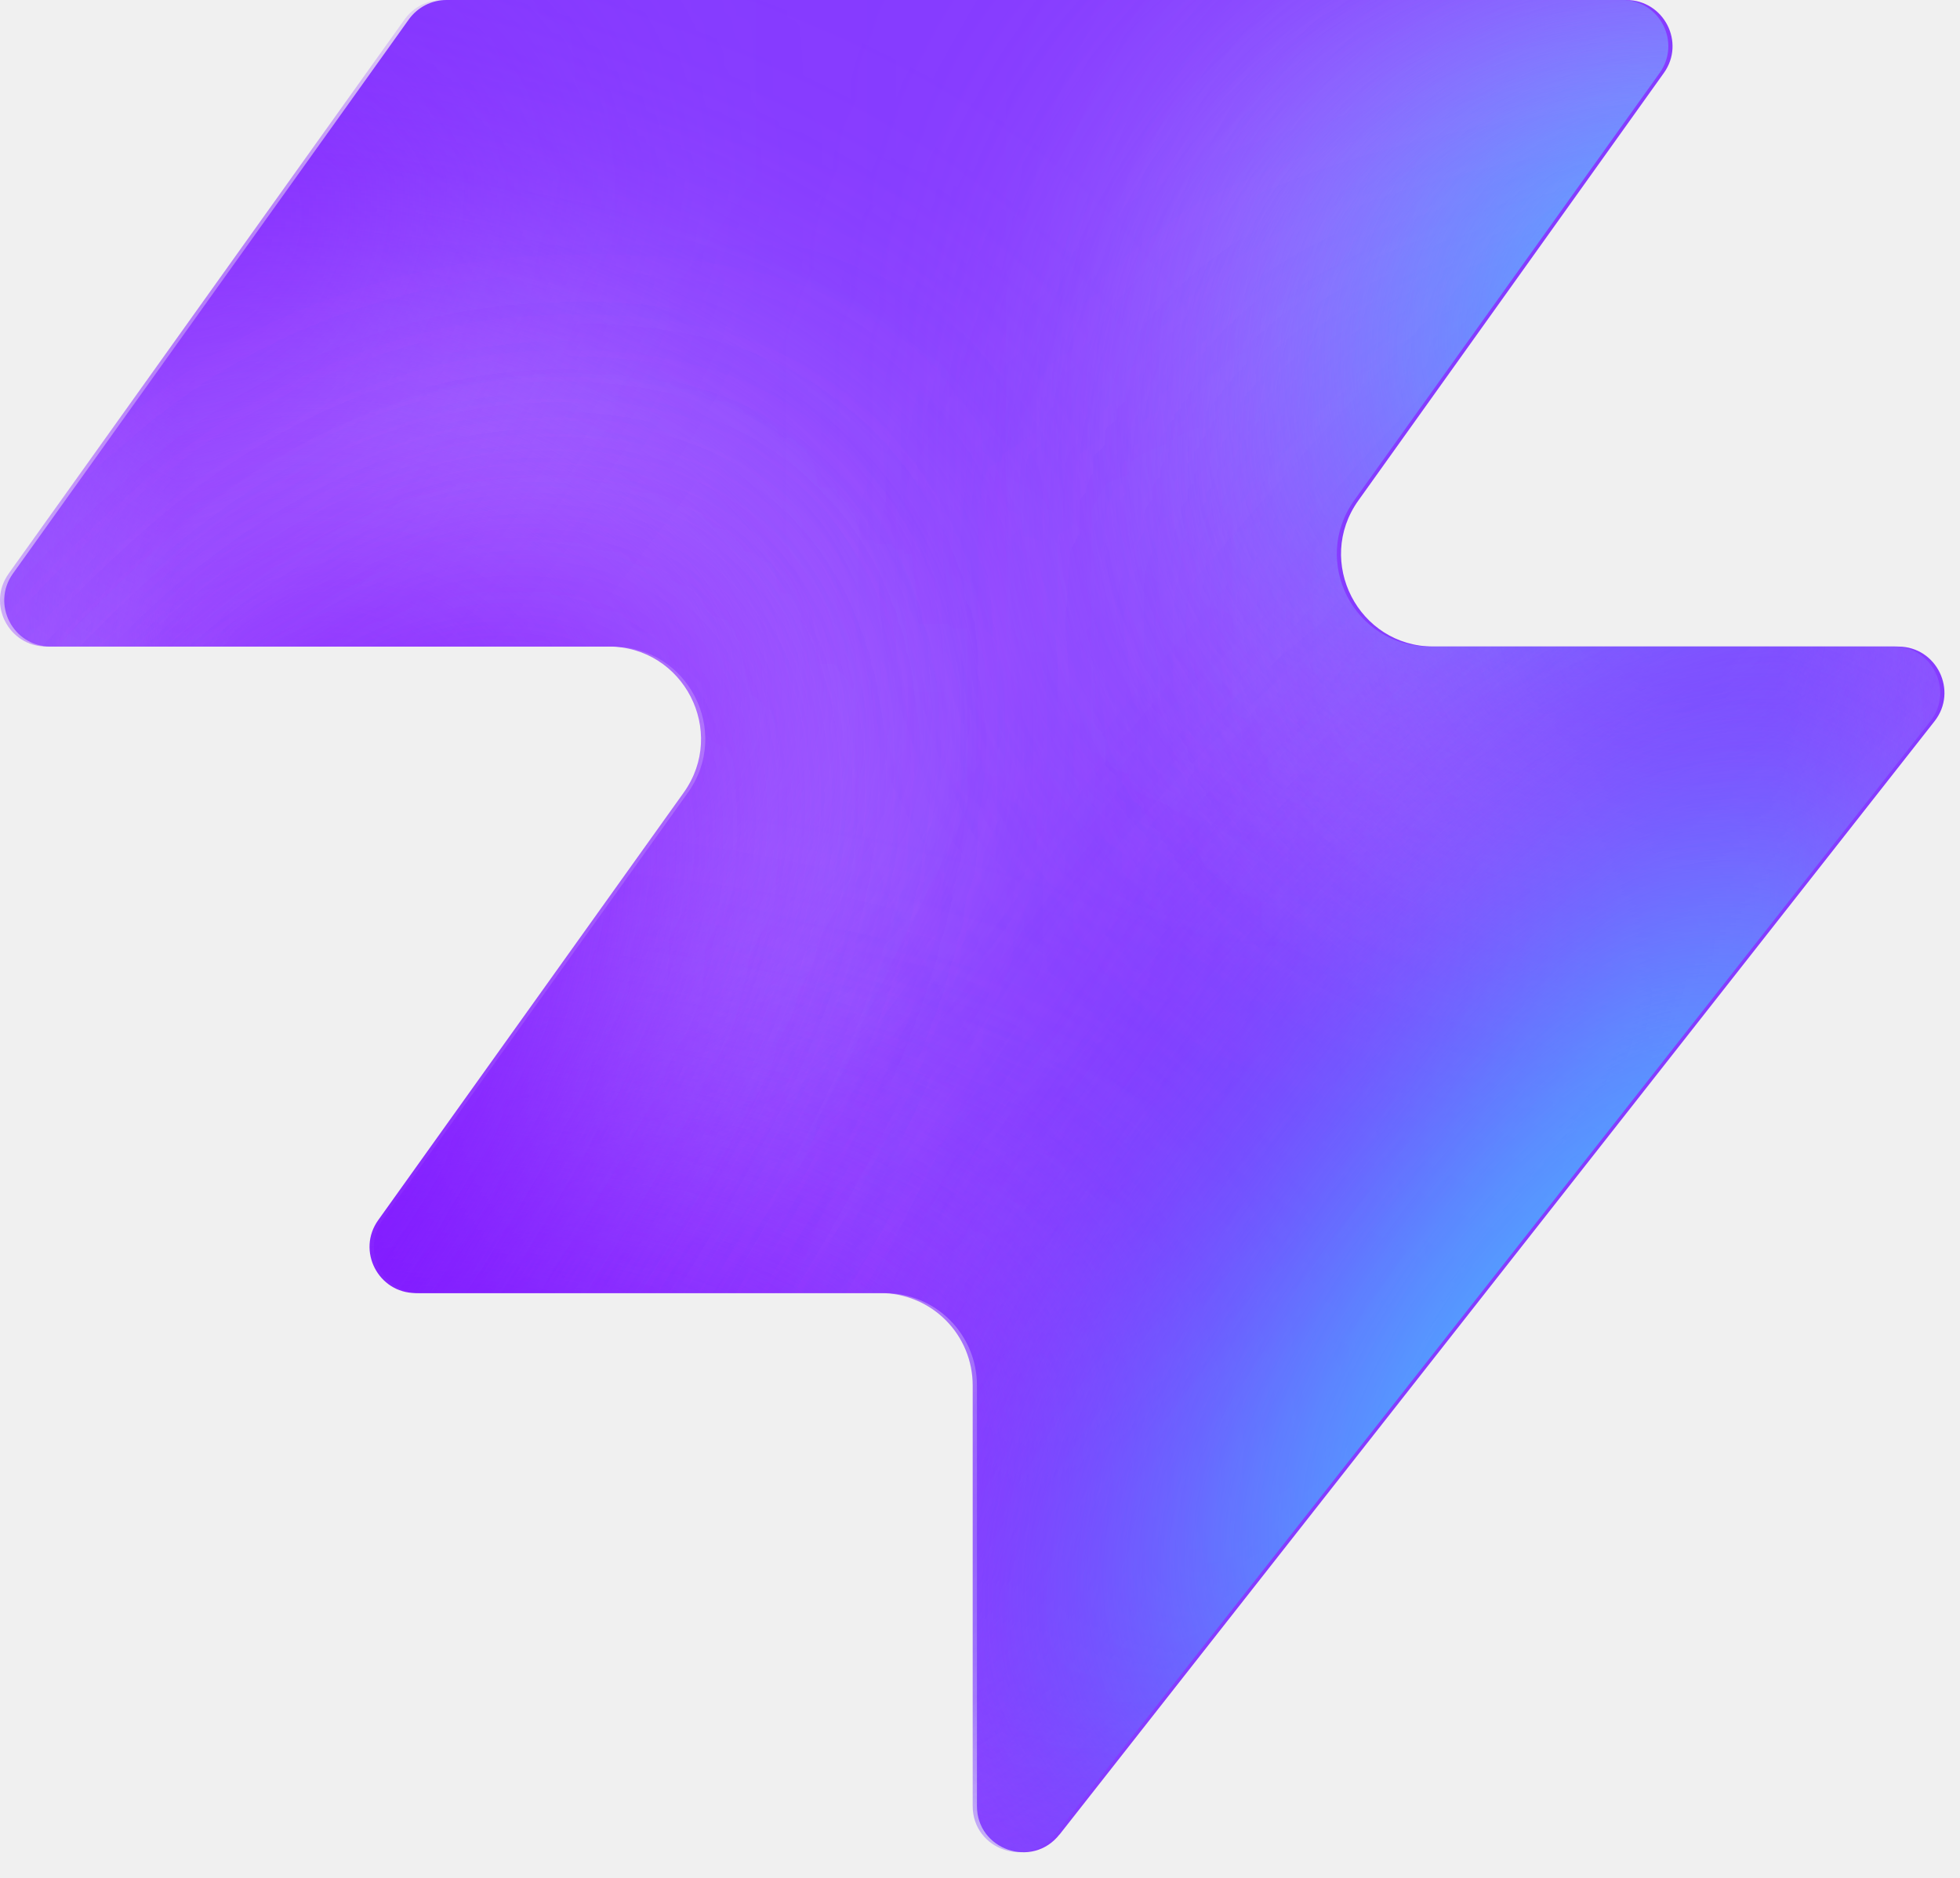
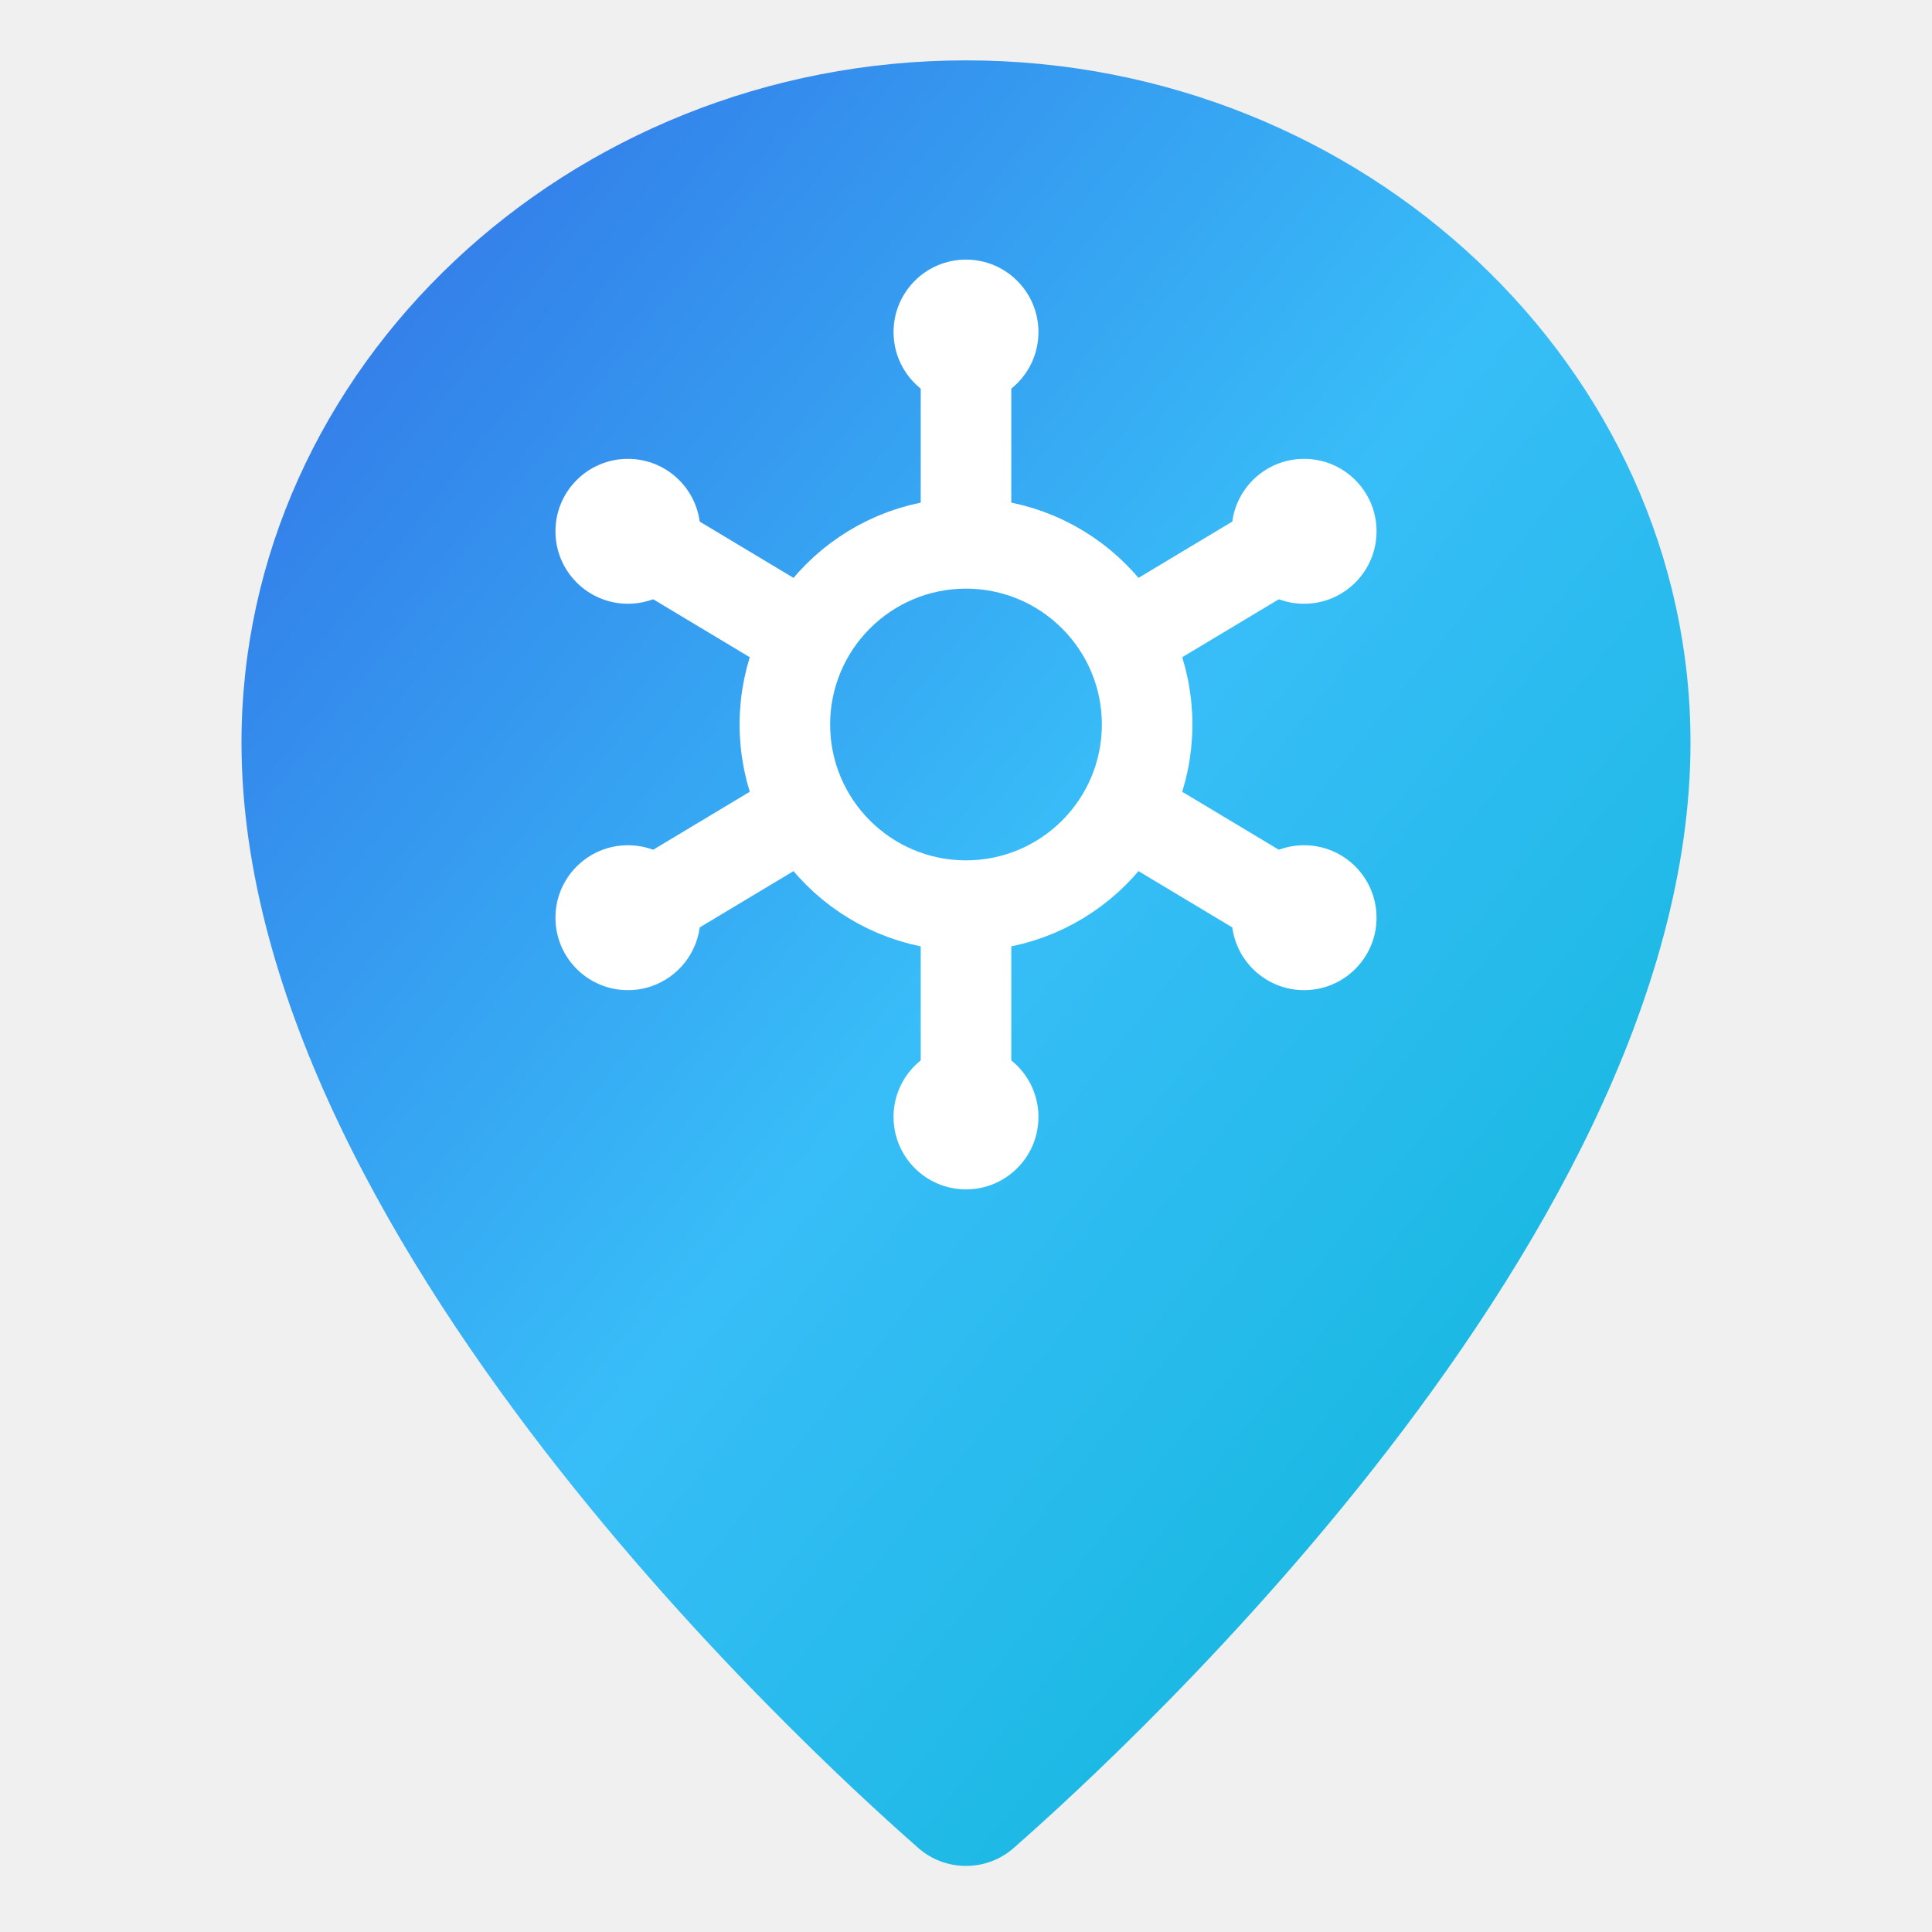
- <svg xmlns="http://www.w3.org/2000/svg" width="48" height="46" fill="none" viewBox="0 0 48 46">
-   <path fill="#863bff" d="M25.946 44.938c-.664.845-2.021.375-2.021-.698V33.937a2.26 2.26 0 0 0-2.262-2.262H10.287c-.92 0-1.456-1.04-.92-1.788l7.48-10.471c1.07-1.497 0-3.578-1.842-3.578H1.237c-.92 0-1.456-1.04-.92-1.788L10.013.474c.214-.297.556-.474.92-.474h28.894c.92 0 1.456 1.04.92 1.788l-7.48 10.471c-1.07 1.498 0 3.579 1.842 3.579h11.377c.943 0 1.473 1.088.89 1.83L25.947 44.94z" style="fill:#863bff;fill:color(display-p3 .525 .23 1);fill-opacity:1" />
-   <mask id="a" width="48" height="46" x="0" y="0" maskUnits="userSpaceOnUse" style="mask-type:alpha">
-     <path fill="#000" d="M25.842 44.938c-.664.844-2.021.375-2.021-.698V33.937a2.26 2.26 0 0 0-2.262-2.262H10.183c-.92 0-1.456-1.04-.92-1.788l7.48-10.471c1.07-1.498 0-3.579-1.842-3.579H1.133c-.92 0-1.456-1.04-.92-1.787L9.91.473c.214-.297.556-.474.92-.474h28.894c.92 0 1.456 1.04.92 1.788l-7.48 10.471c-1.07 1.498 0 3.578 1.842 3.578h11.377c.943 0 1.473 1.088.89 1.832L25.843 44.94z" style="fill:#000;fill-opacity:1" />
-   </mask>
-   <g mask="url(#a)">
-     <g filter="url(#b)">
-       <ellipse cx="5.508" cy="14.704" fill="#ede6ff" rx="5.508" ry="14.704" style="fill:#ede6ff;fill:color(display-p3 .927 .903 1);fill-opacity:1" transform="matrix(.00324 1 1 -.00324 -4.47 31.516)" />
-     </g>
-     <g filter="url(#c)">
-       <ellipse cx="10.399" cy="29.851" fill="#ede6ff" rx="10.399" ry="29.851" style="fill:#ede6ff;fill:color(display-p3 .927 .903 1);fill-opacity:1" transform="matrix(.00324 1 1 -.00324 -39.328 7.883)" />
-     </g>
-     <g filter="url(#d)">
-       <ellipse cx="5.508" cy="30.487" fill="#7e14ff" rx="5.508" ry="30.487" style="fill:#7e14ff;fill:color(display-p3 .492 .077 1);fill-opacity:1" transform="rotate(89.814 -25.913 -14.639)scale(1 -1)" />
-     </g>
-     <g filter="url(#e)">
-       <ellipse cx="5.508" cy="30.599" fill="#7e14ff" rx="5.508" ry="30.599" style="fill:#7e14ff;fill:color(display-p3 .492 .077 1);fill-opacity:1" transform="rotate(89.814 -32.644 -3.334)scale(1 -1)" />
-     </g>
-     <g filter="url(#f)">
-       <ellipse cx="5.508" cy="30.599" fill="#7e14ff" rx="5.508" ry="30.599" style="fill:#7e14ff;fill:color(display-p3 .492 .077 1);fill-opacity:1" transform="matrix(.00324 1 1 -.00324 -34.34 30.47)" />
-     </g>
-     <g filter="url(#g)">
-       <ellipse cx="14.072" cy="22.078" fill="#ede6ff" rx="14.072" ry="22.078" style="fill:#ede6ff;fill:color(display-p3 .927 .903 1);fill-opacity:1" transform="rotate(93.35 24.506 48.493)scale(-1 1)" />
-     </g>
-     <g filter="url(#h)">
-       <ellipse cx="3.47" cy="21.501" fill="#7e14ff" rx="3.47" ry="21.501" style="fill:#7e14ff;fill:color(display-p3 .492 .077 1);fill-opacity:1" transform="rotate(89.009 28.708 47.59)scale(-1 1)" />
-     </g>
-     <g filter="url(#i)">
-       <ellipse cx="3.47" cy="21.501" fill="#7e14ff" rx="3.47" ry="21.501" style="fill:#7e14ff;fill:color(display-p3 .492 .077 1);fill-opacity:1" transform="rotate(89.009 28.708 47.59)scale(-1 1)" />
-     </g>
-     <g filter="url(#j)">
-       <ellipse cx=".387" cy="8.972" fill="#7e14ff" rx="4.407" ry="29.108" style="fill:#7e14ff;fill:color(display-p3 .492 .077 1);fill-opacity:1" transform="rotate(39.51 .387 8.972)" />
-     </g>
-     <g filter="url(#k)">
-       <ellipse cx="47.523" cy="-6.092" fill="#7e14ff" rx="4.407" ry="29.108" style="fill:#7e14ff;fill:color(display-p3 .492 .077 1);fill-opacity:1" transform="rotate(37.892 47.523 -6.092)" />
-     </g>
-     <g filter="url(#l)">
-       <ellipse cx="41.412" cy="6.333" fill="#47bfff" rx="5.971" ry="9.665" style="fill:#47bfff;fill:color(display-p3 .28 .748 1);fill-opacity:1" transform="rotate(37.892 41.412 6.333)" />
-     </g>
-     <g filter="url(#m)">
-       <ellipse cx="-1.879" cy="38.332" fill="#7e14ff" rx="4.407" ry="29.108" style="fill:#7e14ff;fill:color(display-p3 .492 .077 1);fill-opacity:1" transform="rotate(37.892 -1.88 38.332)" />
-     </g>
-     <g filter="url(#n)">
-       <ellipse cx="-1.879" cy="38.332" fill="#7e14ff" rx="4.407" ry="29.108" style="fill:#7e14ff;fill:color(display-p3 .492 .077 1);fill-opacity:1" transform="rotate(37.892 -1.88 38.332)" />
-     </g>
-     <g filter="url(#o)">
-       <ellipse cx="35.651" cy="29.907" fill="#7e14ff" rx="4.407" ry="29.108" style="fill:#7e14ff;fill:color(display-p3 .492 .077 1);fill-opacity:1" transform="rotate(37.892 35.651 29.907)" />
-     </g>
-     <g filter="url(#p)">
-       <ellipse cx="38.418" cy="32.4" fill="#47bfff" rx="5.971" ry="15.297" style="fill:#47bfff;fill:color(display-p3 .28 .748 1);fill-opacity:1" transform="rotate(37.892 38.418 32.4)" />
-     </g>
-   </g>
+ <svg xmlns="http://www.w3.org/2000/svg" width="32" height="32" viewBox="0 0 32 32">
  <defs>
-     <filter id="b" width="60.045" height="41.654" x="-19.77" y="16.149" color-interpolation-filters="sRGB" filterUnits="userSpaceOnUse">
-       <feFlood flood-opacity="0" result="BackgroundImageFix" />
-       <feBlend in="SourceGraphic" in2="BackgroundImageFix" result="shape" />
-       <feGaussianBlur result="effect1_foregroundBlur_2002_17158" stdDeviation="7.659" />
-     </filter>
-     <filter id="c" width="90.34" height="51.437" x="-54.613" y="-7.533" color-interpolation-filters="sRGB" filterUnits="userSpaceOnUse">
-       <feFlood flood-opacity="0" result="BackgroundImageFix" />
-       <feBlend in="SourceGraphic" in2="BackgroundImageFix" result="shape" />
-       <feGaussianBlur result="effect1_foregroundBlur_2002_17158" stdDeviation="7.659" />
-     </filter>
-     <filter id="d" width="79.355" height="29.4" x="-49.64" y="2.03" color-interpolation-filters="sRGB" filterUnits="userSpaceOnUse">
-       <feFlood flood-opacity="0" result="BackgroundImageFix" />
-       <feBlend in="SourceGraphic" in2="BackgroundImageFix" result="shape" />
-       <feGaussianBlur result="effect1_foregroundBlur_2002_17158" stdDeviation="4.596" />
-     </filter>
-     <filter id="e" width="79.579" height="29.4" x="-45.045" y="20.029" color-interpolation-filters="sRGB" filterUnits="userSpaceOnUse">
-       <feFlood flood-opacity="0" result="BackgroundImageFix" />
-       <feBlend in="SourceGraphic" in2="BackgroundImageFix" result="shape" />
-       <feGaussianBlur result="effect1_foregroundBlur_2002_17158" stdDeviation="4.596" />
-     </filter>
-     <filter id="f" width="79.579" height="29.4" x="-43.513" y="21.178" color-interpolation-filters="sRGB" filterUnits="userSpaceOnUse">
-       <feFlood flood-opacity="0" result="BackgroundImageFix" />
-       <feBlend in="SourceGraphic" in2="BackgroundImageFix" result="shape" />
-       <feGaussianBlur result="effect1_foregroundBlur_2002_17158" stdDeviation="4.596" />
-     </filter>
-     <filter id="g" width="74.749" height="58.852" x="15.756" y="-17.901" color-interpolation-filters="sRGB" filterUnits="userSpaceOnUse">
-       <feFlood flood-opacity="0" result="BackgroundImageFix" />
-       <feBlend in="SourceGraphic" in2="BackgroundImageFix" result="shape" />
-       <feGaussianBlur result="effect1_foregroundBlur_2002_17158" stdDeviation="7.659" />
-     </filter>
-     <filter id="h" width="61.377" height="25.362" x="23.548" y="2.284" color-interpolation-filters="sRGB" filterUnits="userSpaceOnUse">
-       <feFlood flood-opacity="0" result="BackgroundImageFix" />
-       <feBlend in="SourceGraphic" in2="BackgroundImageFix" result="shape" />
-       <feGaussianBlur result="effect1_foregroundBlur_2002_17158" stdDeviation="4.596" />
-     </filter>
-     <filter id="i" width="61.377" height="25.362" x="23.548" y="2.284" color-interpolation-filters="sRGB" filterUnits="userSpaceOnUse">
-       <feFlood flood-opacity="0" result="BackgroundImageFix" />
-       <feBlend in="SourceGraphic" in2="BackgroundImageFix" result="shape" />
-       <feGaussianBlur result="effect1_foregroundBlur_2002_17158" stdDeviation="4.596" />
-     </filter>
-     <filter id="j" width="56.045" height="63.649" x="-27.636" y="-22.853" color-interpolation-filters="sRGB" filterUnits="userSpaceOnUse">
-       <feFlood flood-opacity="0" result="BackgroundImageFix" />
-       <feBlend in="SourceGraphic" in2="BackgroundImageFix" result="shape" />
-       <feGaussianBlur result="effect1_foregroundBlur_2002_17158" stdDeviation="4.596" />
-     </filter>
-     <filter id="k" width="54.814" height="64.646" x="20.116" y="-38.415" color-interpolation-filters="sRGB" filterUnits="userSpaceOnUse">
-       <feFlood flood-opacity="0" result="BackgroundImageFix" />
-       <feBlend in="SourceGraphic" in2="BackgroundImageFix" result="shape" />
-       <feGaussianBlur result="effect1_foregroundBlur_2002_17158" stdDeviation="4.596" />
-     </filter>
-     <filter id="l" width="33.541" height="35.313" x="24.641" y="-11.323" color-interpolation-filters="sRGB" filterUnits="userSpaceOnUse">
-       <feFlood flood-opacity="0" result="BackgroundImageFix" />
-       <feBlend in="SourceGraphic" in2="BackgroundImageFix" result="shape" />
-       <feGaussianBlur result="effect1_foregroundBlur_2002_17158" stdDeviation="4.596" />
-     </filter>
-     <filter id="m" width="54.814" height="64.646" x="-29.286" y="6.009" color-interpolation-filters="sRGB" filterUnits="userSpaceOnUse">
-       <feFlood flood-opacity="0" result="BackgroundImageFix" />
-       <feBlend in="SourceGraphic" in2="BackgroundImageFix" result="shape" />
-       <feGaussianBlur result="effect1_foregroundBlur_2002_17158" stdDeviation="4.596" />
-     </filter>
-     <filter id="n" width="54.814" height="64.646" x="-29.286" y="6.009" color-interpolation-filters="sRGB" filterUnits="userSpaceOnUse">
-       <feFlood flood-opacity="0" result="BackgroundImageFix" />
-       <feBlend in="SourceGraphic" in2="BackgroundImageFix" result="shape" />
-       <feGaussianBlur result="effect1_foregroundBlur_2002_17158" stdDeviation="4.596" />
-     </filter>
-     <filter id="o" width="54.814" height="64.646" x="8.244" y="-2.416" color-interpolation-filters="sRGB" filterUnits="userSpaceOnUse">
-       <feFlood flood-opacity="0" result="BackgroundImageFix" />
-       <feBlend in="SourceGraphic" in2="BackgroundImageFix" result="shape" />
-       <feGaussianBlur result="effect1_foregroundBlur_2002_17158" stdDeviation="4.596" />
-     </filter>
-     <filter id="p" width="39.409" height="43.623" x="18.713" y="10.588" color-interpolation-filters="sRGB" filterUnits="userSpaceOnUse">
-       <feFlood flood-opacity="0" result="BackgroundImageFix" />
-       <feBlend in="SourceGraphic" in2="BackgroundImageFix" result="shape" />
-       <feGaussianBlur result="effect1_foregroundBlur_2002_17158" stdDeviation="4.596" />
-     </filter>
+     <linearGradient id="g" x1="0" y1="0" x2="1" y2="1">
+       <stop offset="0%" stop-color="#326ce5" />
+       <stop offset="50%" stop-color="#38bdf8" />
+       <stop offset="100%" stop-color="#06b6d4" />
+     </linearGradient>
  </defs>
+   <path d="M16 1C9.4 1 4 6.1 4 12.3c0 8.5 10.3 17.5 11.2 18.3a1.2 1.2 0 0 0 1.6 0C17.7 29.8 28 20.8 28 12.3 28 6.1 22.6 1 16 1z" fill="url(#g)" />
+   <circle cx="16" cy="12" r="3" fill="none" stroke="#fff" stroke-width="1.5" />
+   <line x1="16" y1="5.5" x2="16" y2="8.5" stroke="#fff" stroke-width="1.5" stroke-linecap="round" />
+   <line x1="16" y1="15.5" x2="16" y2="18.5" stroke="#fff" stroke-width="1.5" stroke-linecap="round" />
+   <line x1="10.4" y1="8.8" x2="12.9" y2="10.3" stroke="#fff" stroke-width="1.5" stroke-linecap="round" />
+   <line x1="19.1" y1="13.7" x2="21.6" y2="15.2" stroke="#fff" stroke-width="1.5" stroke-linecap="round" />
+   <line x1="21.6" y1="8.8" x2="19.1" y2="10.3" stroke="#fff" stroke-width="1.5" stroke-linecap="round" />
+   <line x1="12.9" y1="13.7" x2="10.4" y2="15.2" stroke="#fff" stroke-width="1.5" stroke-linecap="round" />
+   <circle cx="16" cy="5.5" r="1.2" fill="#fff" />
+   <circle cx="16" cy="18.5" r="1.2" fill="#fff" />
+   <circle cx="10.4" cy="8.8" r="1.2" fill="#fff" />
+   <circle cx="21.6" cy="15.2" r="1.2" fill="#fff" />
+   <circle cx="21.6" cy="8.8" r="1.2" fill="#fff" />
+   <circle cx="10.4" cy="15.2" r="1.2" fill="#fff" />
</svg>
